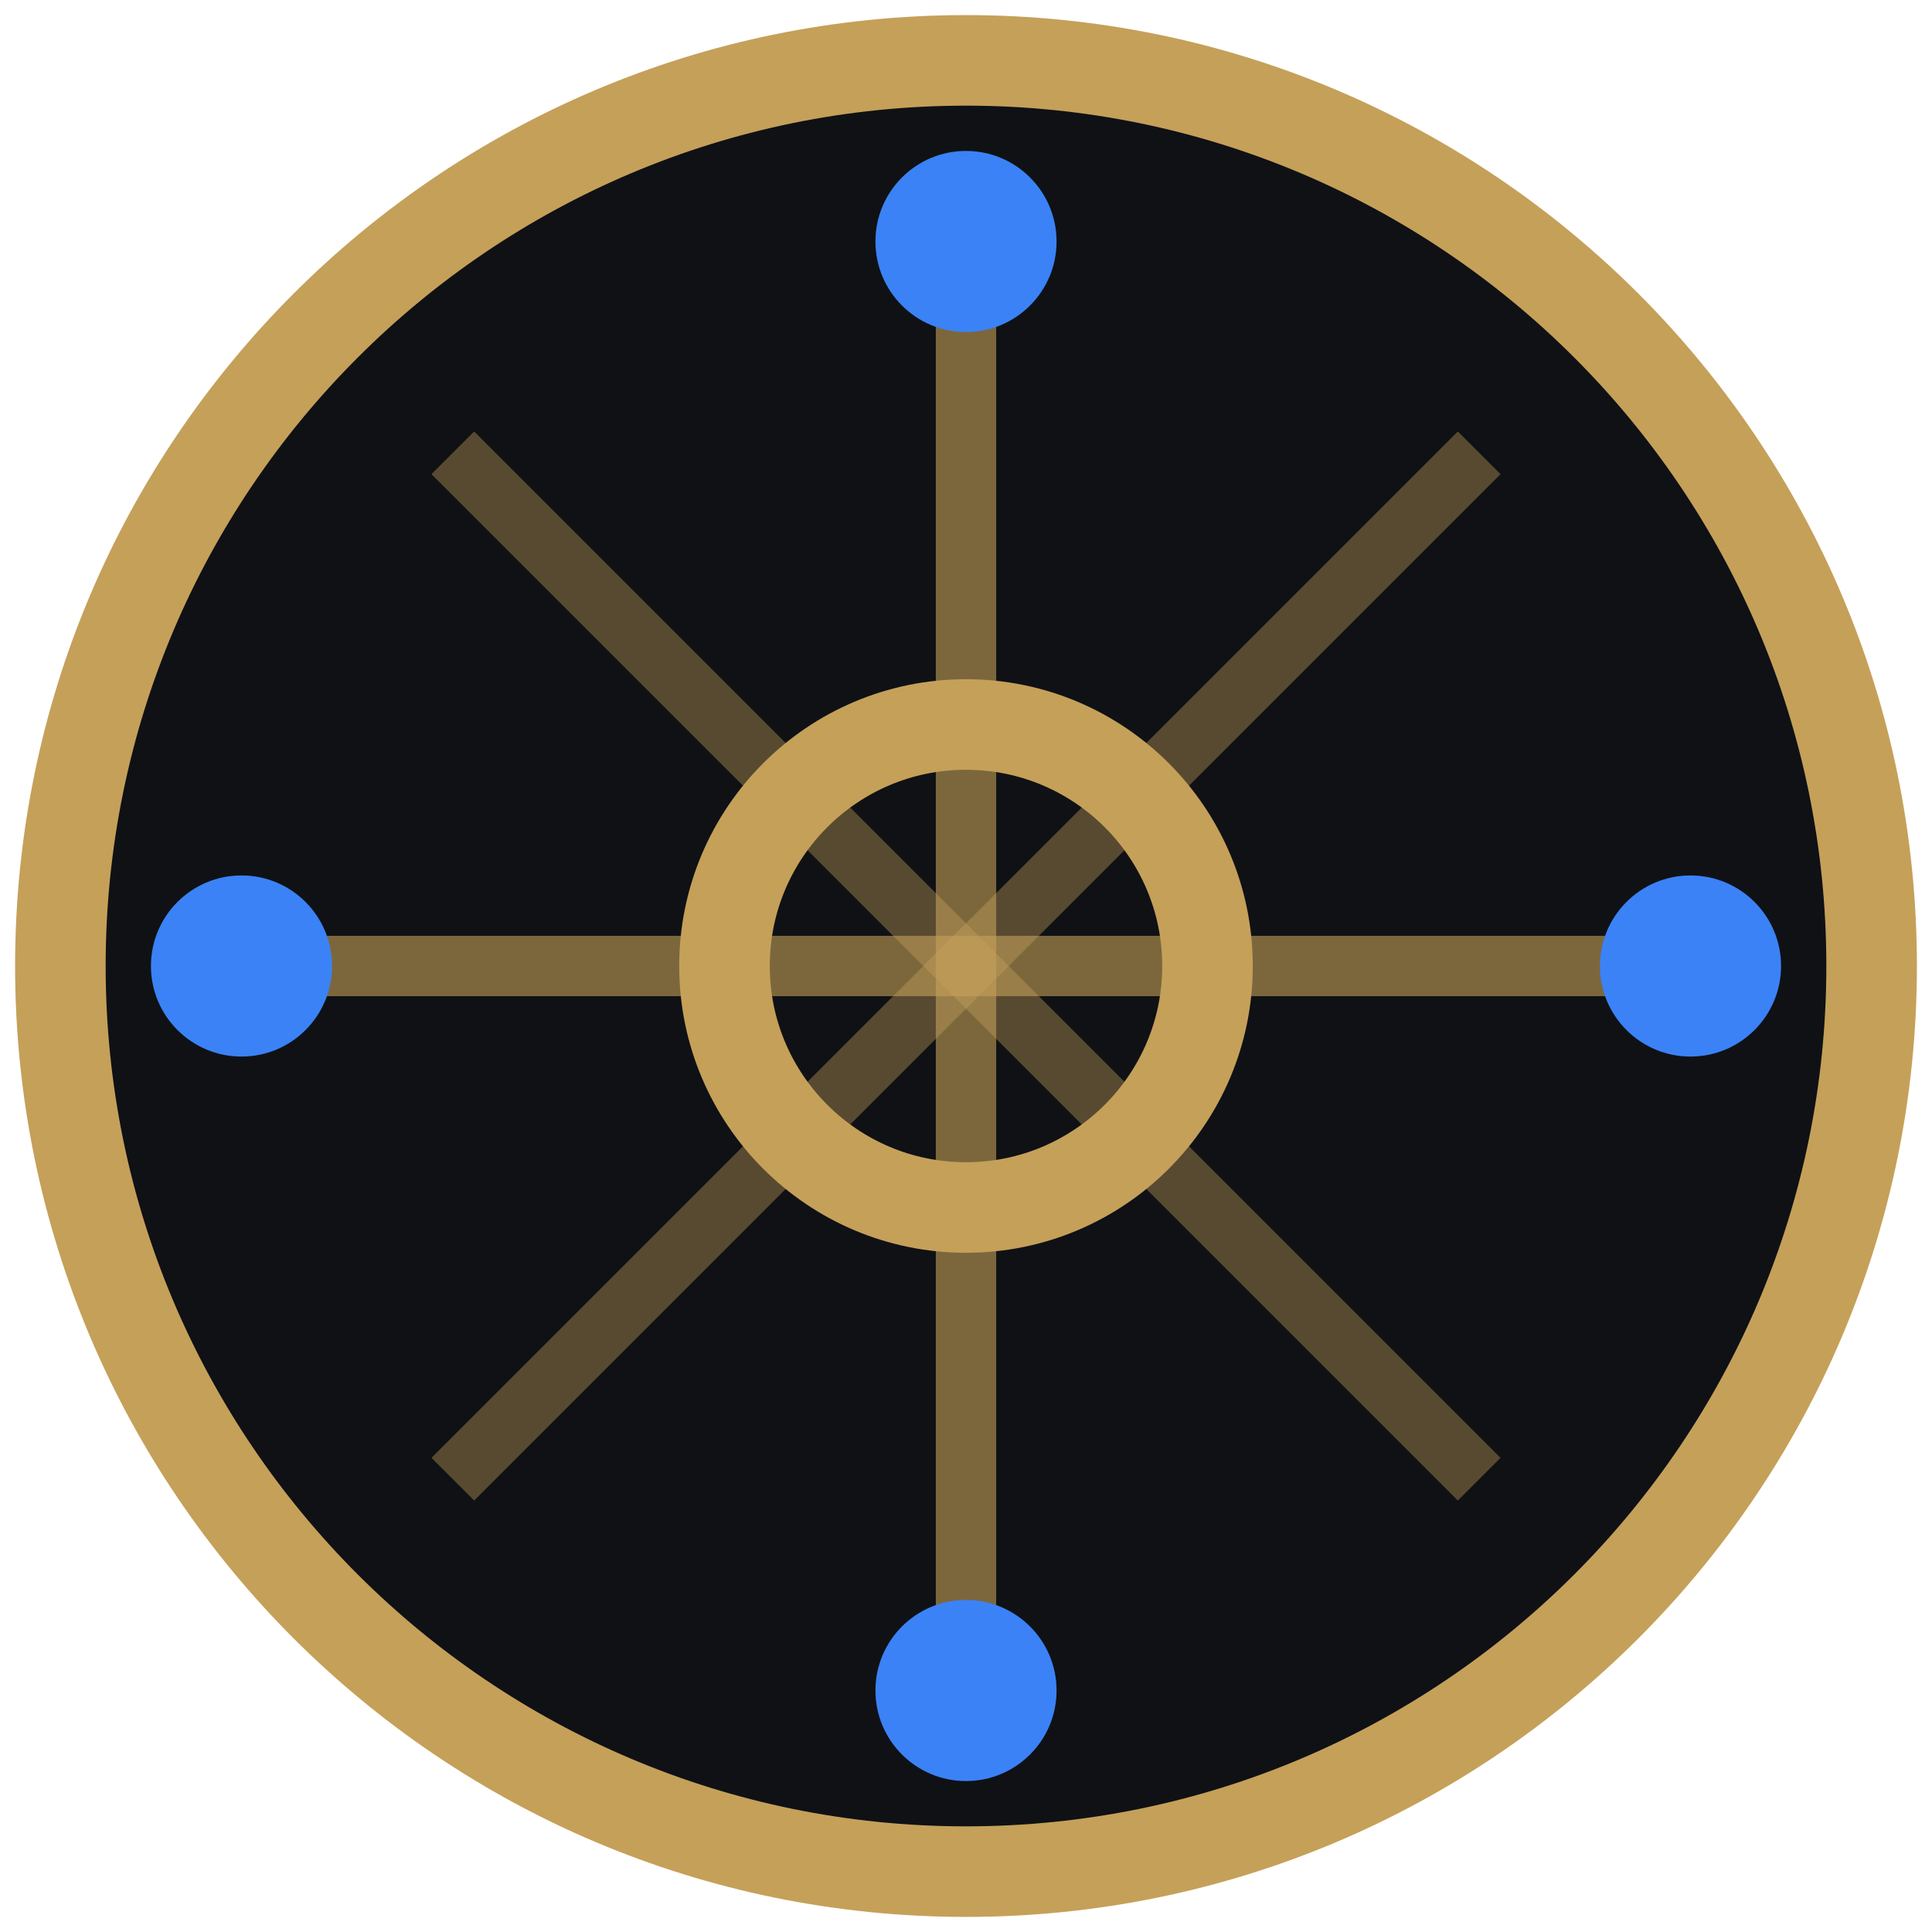
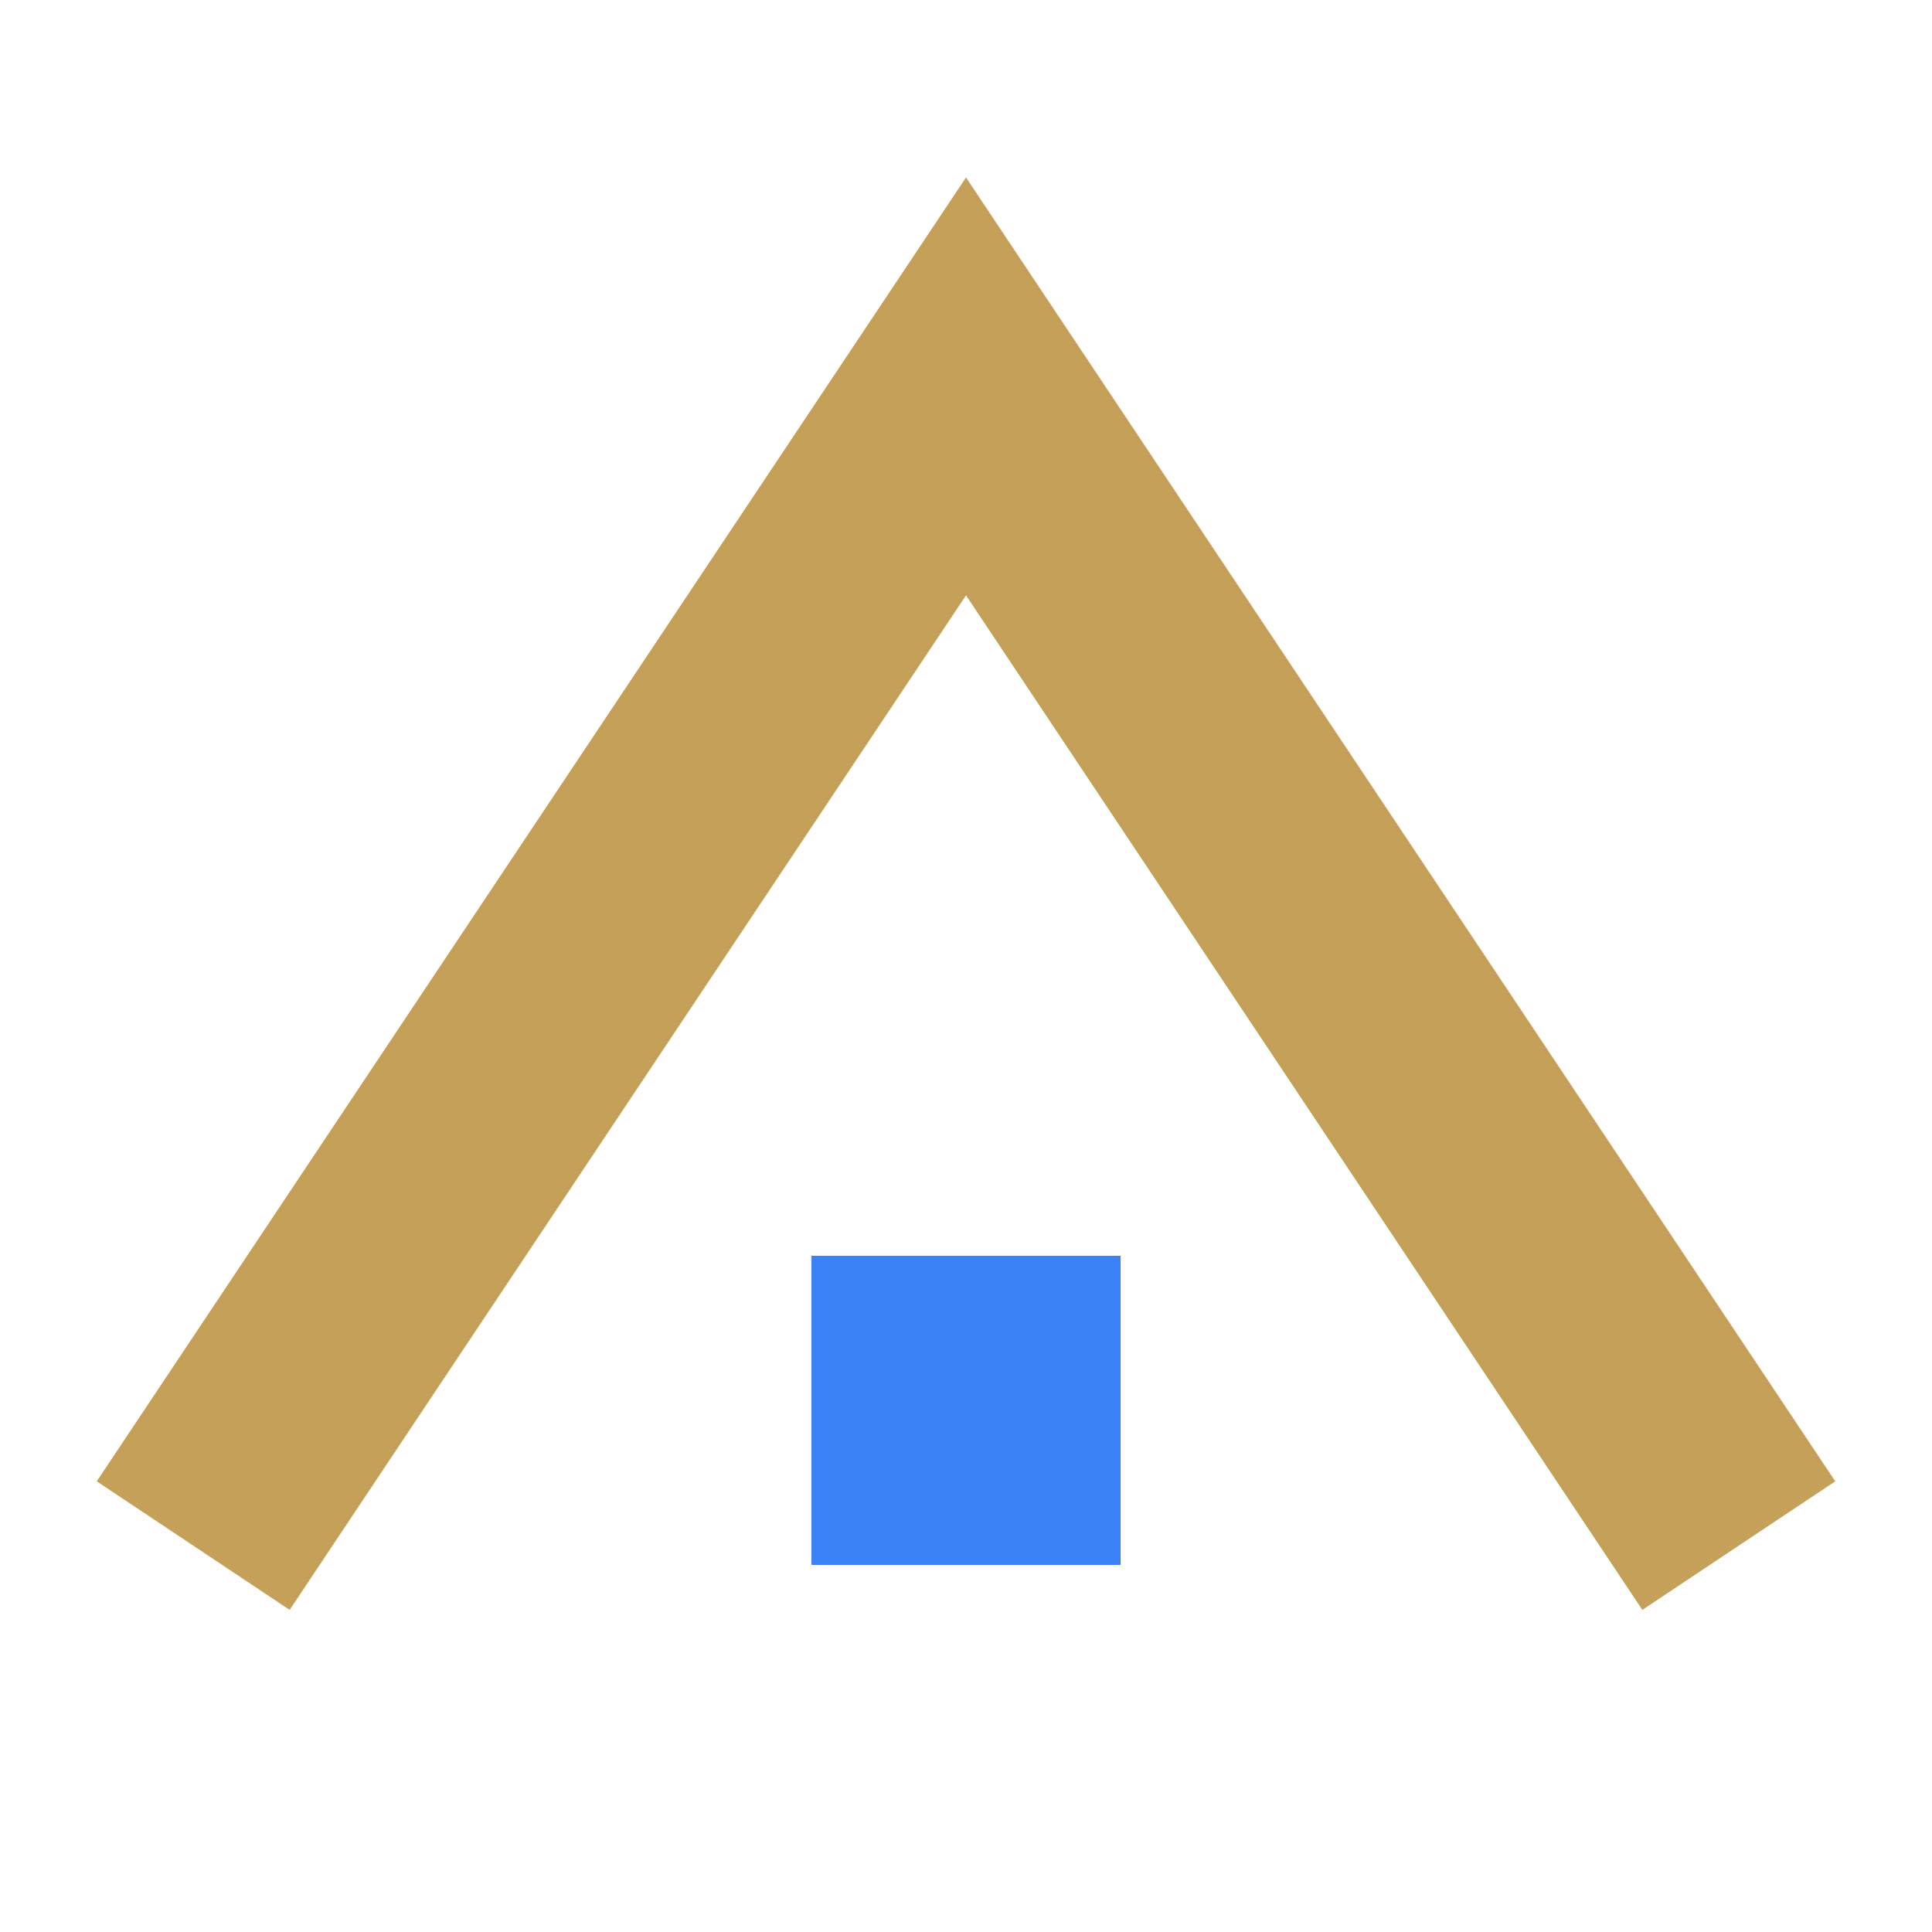
- <svg xmlns="http://www.w3.org/2000/svg" width="120" height="120" viewBox="0 0 32 32">
-   <circle cx="16" cy="16" r="15" fill="#0f1115" stroke="#C5A059" stroke-width="1.5" />
-   <line x1="16" y1="4" x2="16" y2="28" stroke="#C5A059" stroke-width="1" opacity="0.6" />
-   <line x1="4" y1="16" x2="28" y2="16" stroke="#C5A059" stroke-width="1" opacity="0.6" />
-   <line x1="7.5" y1="7.5" x2="24.5" y2="24.5" stroke="#C5A059" stroke-width="1" opacity="0.4" />
-   <line x1="24.5" y1="7.5" x2="7.5" y2="24.5" stroke="#C5A059" stroke-width="1" opacity="0.4" />
-   <circle cx="16" cy="16" r="4" fill="none" stroke="#C5A059" stroke-width="1.5" />
-   <circle cx="16" cy="4" r="1.5" fill="#3B82F6" />
-   <circle cx="28" cy="16" r="1.5" fill="#3B82F6" />
-   <circle cx="16" cy="28" r="1.5" fill="#3B82F6" />
-   <circle cx="4" cy="16" r="1.5" fill="#3B82F6" />
+ <svg xmlns="http://www.w3.org/2000/svg" viewBox="0 0 100 100">
+   <path d="M10,80 L50,20 L90,80" stroke="#C5A059" stroke-width="12" fill="none" />
+   <rect x="42" y="65" width="16" height="16" fill="#3B82F6" />
</svg>
